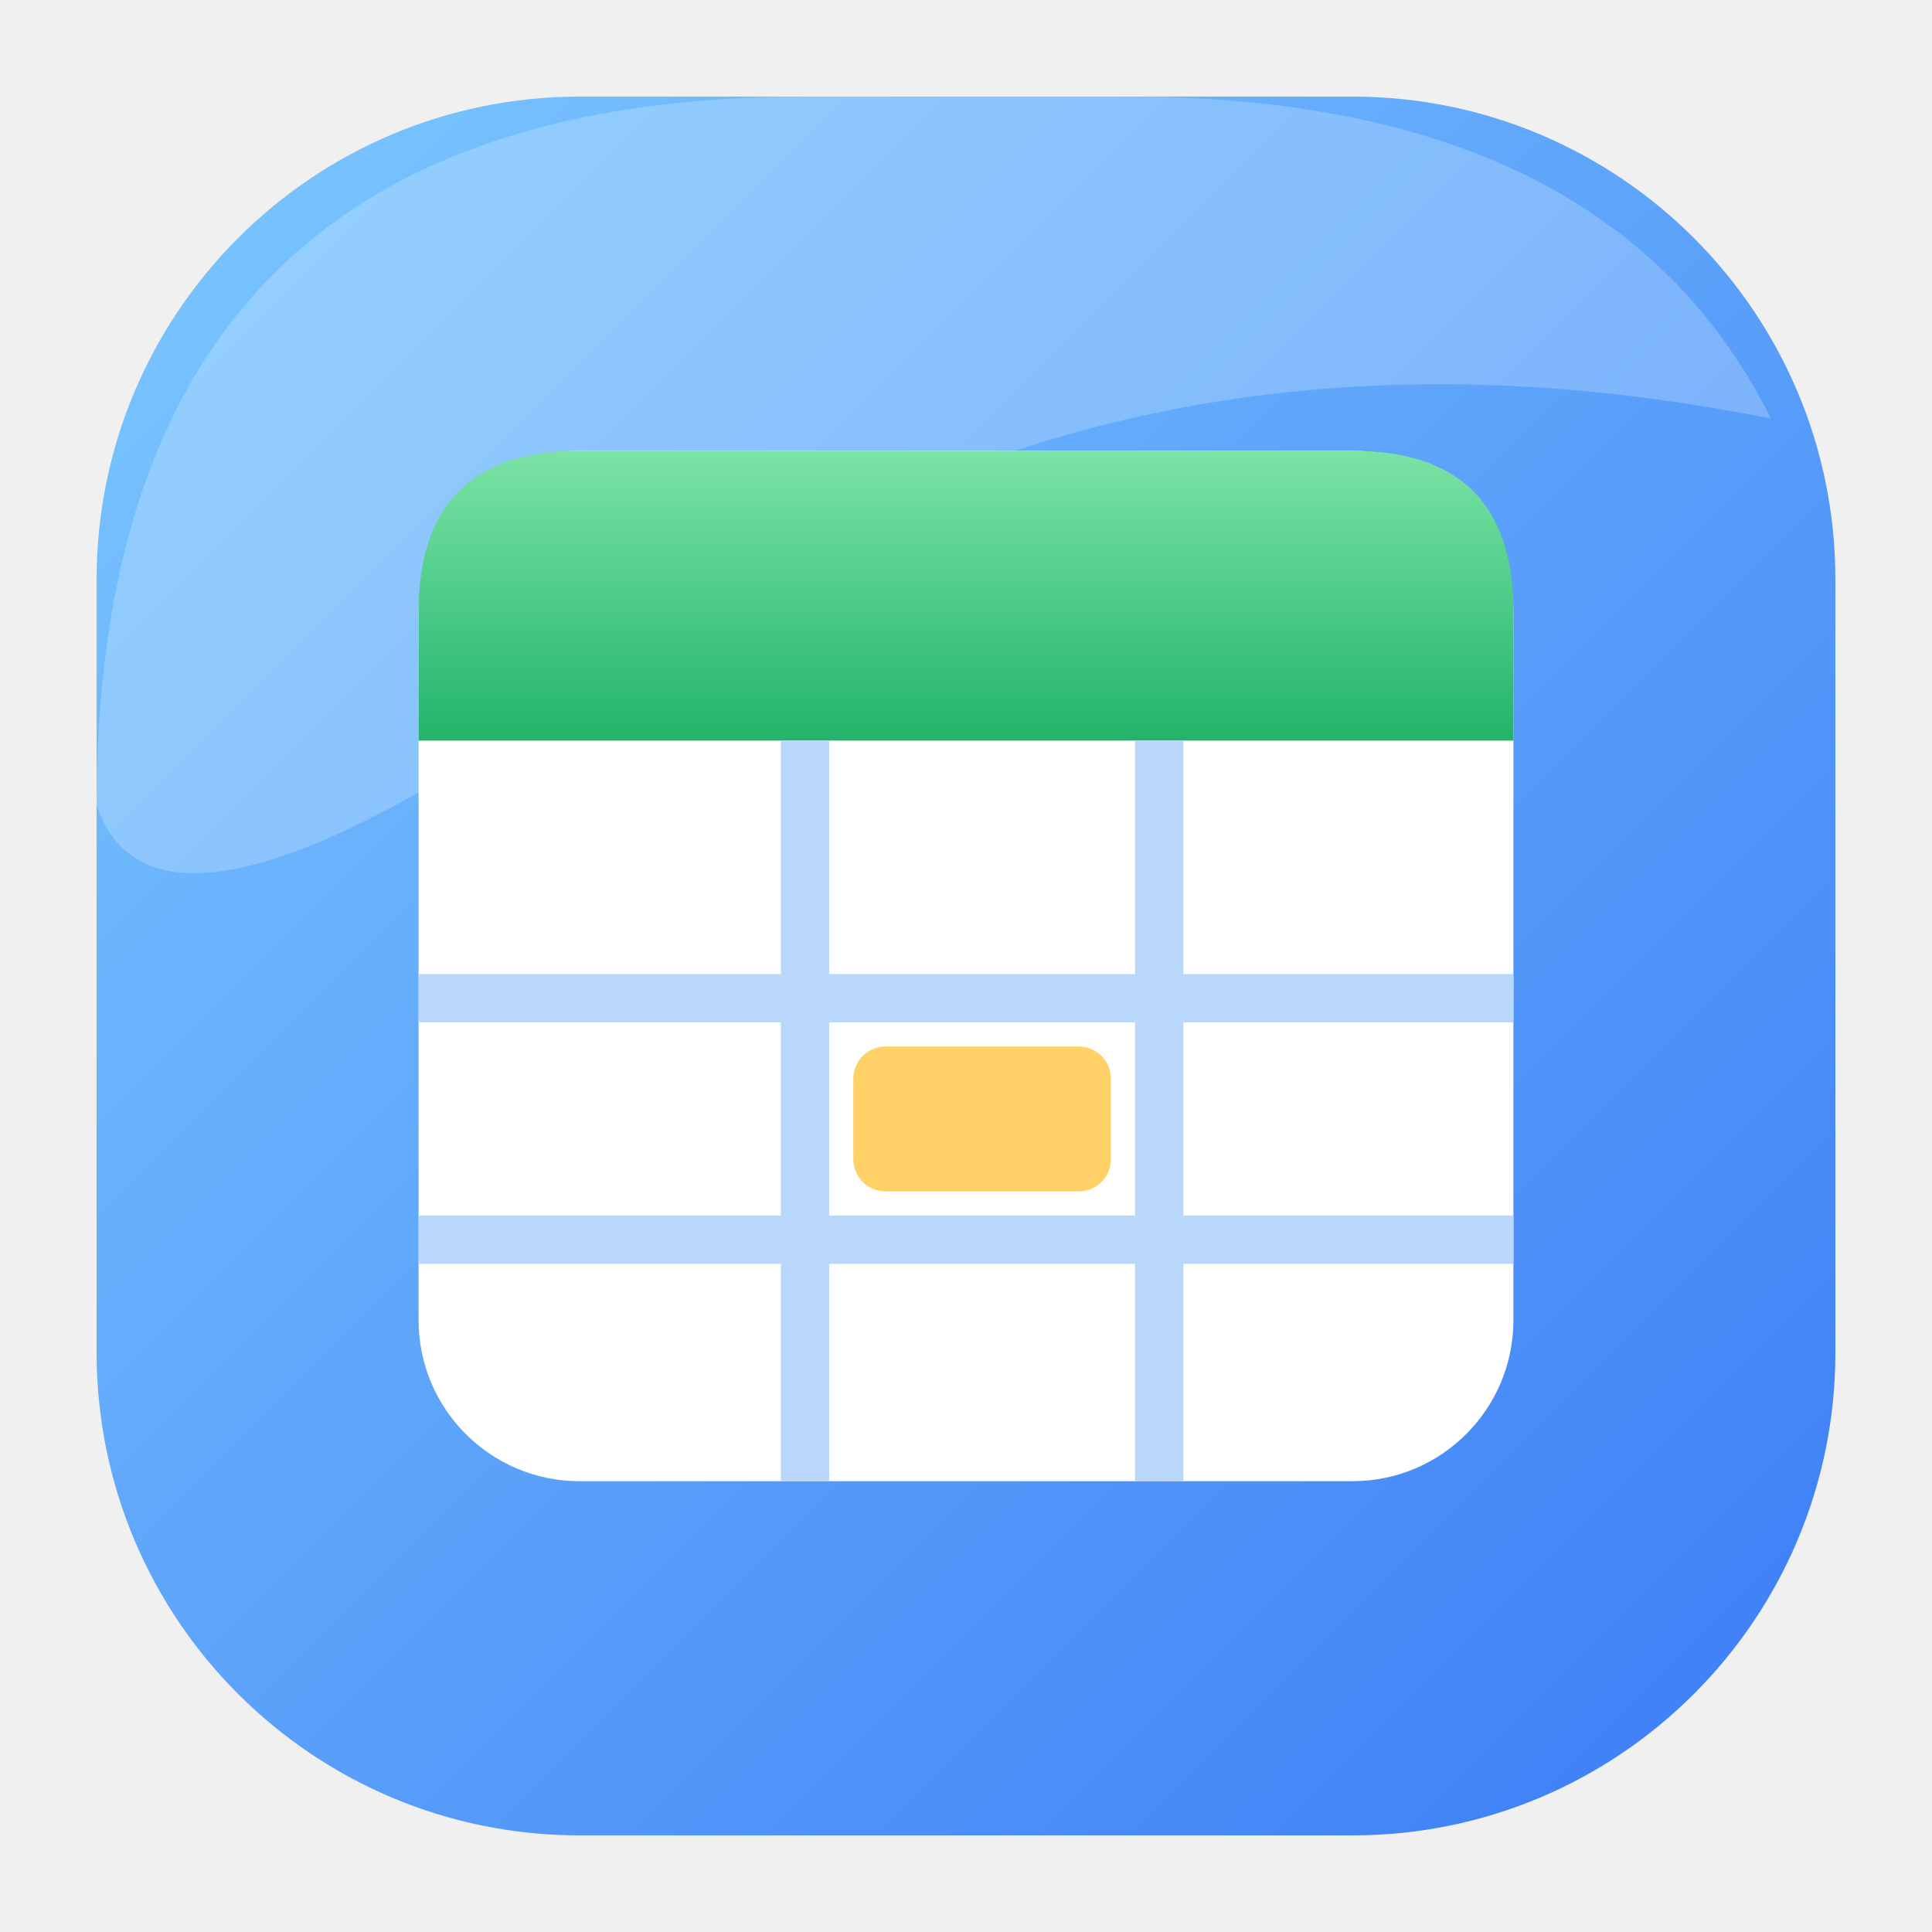
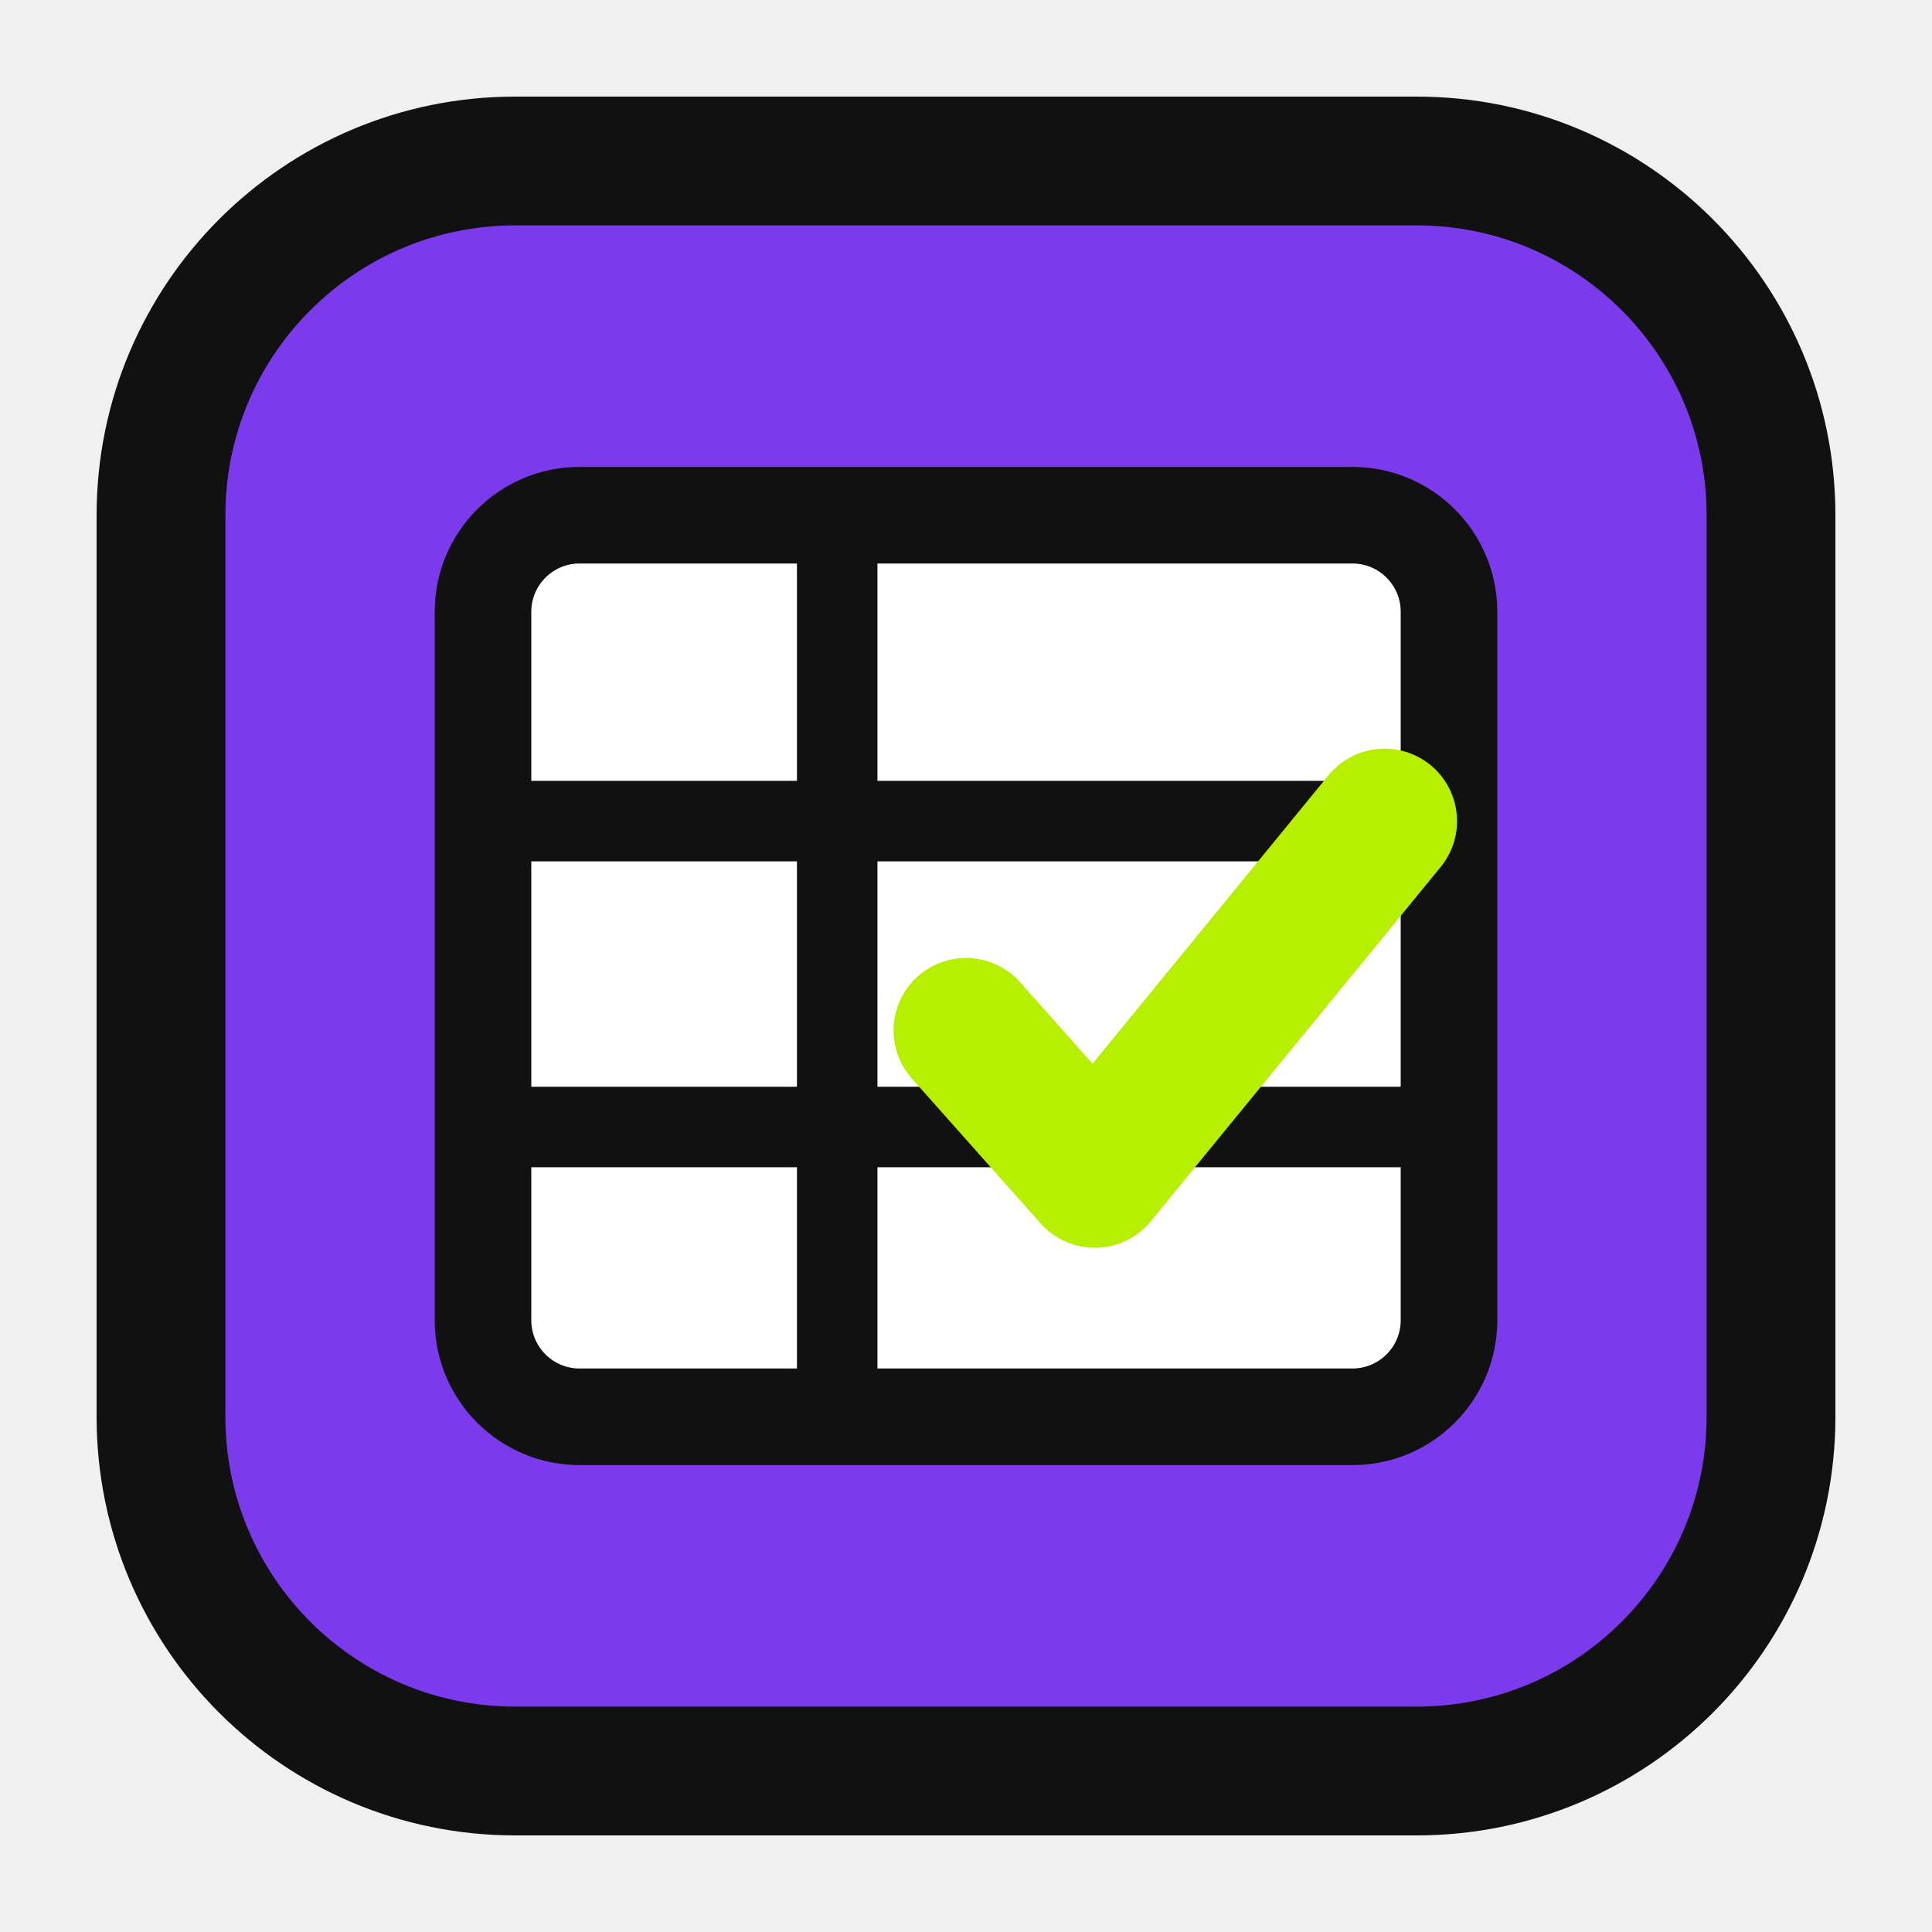
<svg xmlns="http://www.w3.org/2000/svg" viewBox="0 0 120 120">
-   <defs>
-     <linearGradient id="bg" x1="0" y1="0" x2="1" y2="1">
-       <stop offset="0" stop-color="#7cc8ff" />
-       <stop offset="1" stop-color="#3b7cf6" />
-     </linearGradient>
-     <linearGradient id="g" x1="0" y1="0" x2="0" y2="1">
-       <stop offset="0" stop-color="#7be3a6" />
-       <stop offset="1" stop-color="#22b46a" />
-     </linearGradient>
-   </defs>
-   <rect x="6" y="6" width="108" height="108" rx="30" fill="url(#bg)" />
-   <path d="M6 50Q6 6 50 6h20q30 0 40 20Q70 18 40 40T6 50z" fill="#fff" opacity=".22" />
-   <rect x="26" y="28" width="68" height="64" rx="10" fill="#fff" />
-   <path d="M26 38q0-10 10-10h48q10 0 10 10v8H26z" fill="url(#g)" />
-   <path d="M26 62h68M26 77h68M50 46v46M72 46v46" stroke="#b9d7fb" stroke-width="3" />
-   <rect x="53" y="65" width="16" height="9" rx="2" fill="#ffd166" />
+   <rect x="10" y="10" width="100" height="100" rx="22" fill="#7c3aed" stroke="#111" stroke-width="8" />
+   <rect x="30" y="32" width="60" height="56" rx="6" fill="#fff" stroke="#111" stroke-width="6" />
+   <path d="M30 51h60M30 70h60M52 32v56" stroke="#111" stroke-width="5" />
+   <path d="M60 64l8 9 18-22" fill="none" stroke="#b6f000" stroke-width="9" stroke-linecap="round" stroke-linejoin="round" />
</svg>
